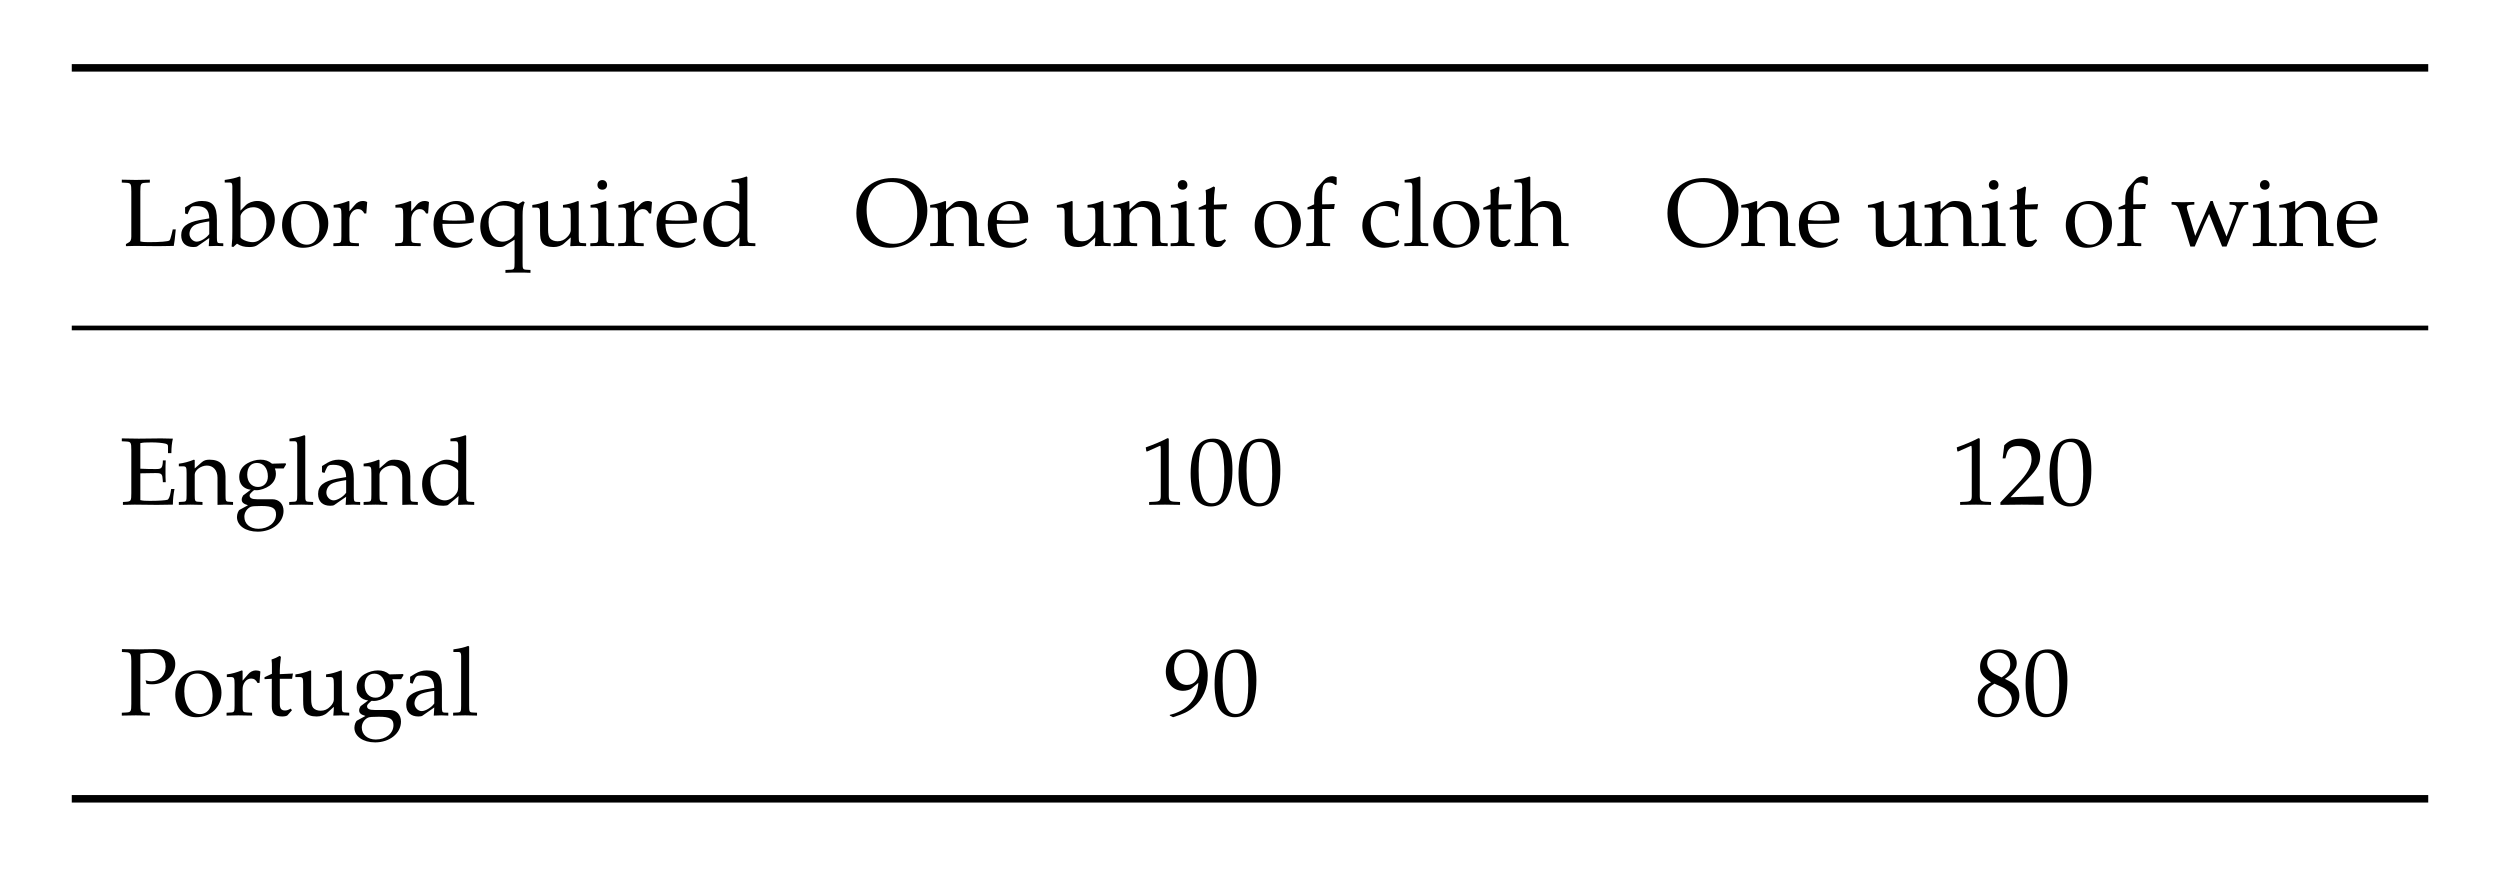
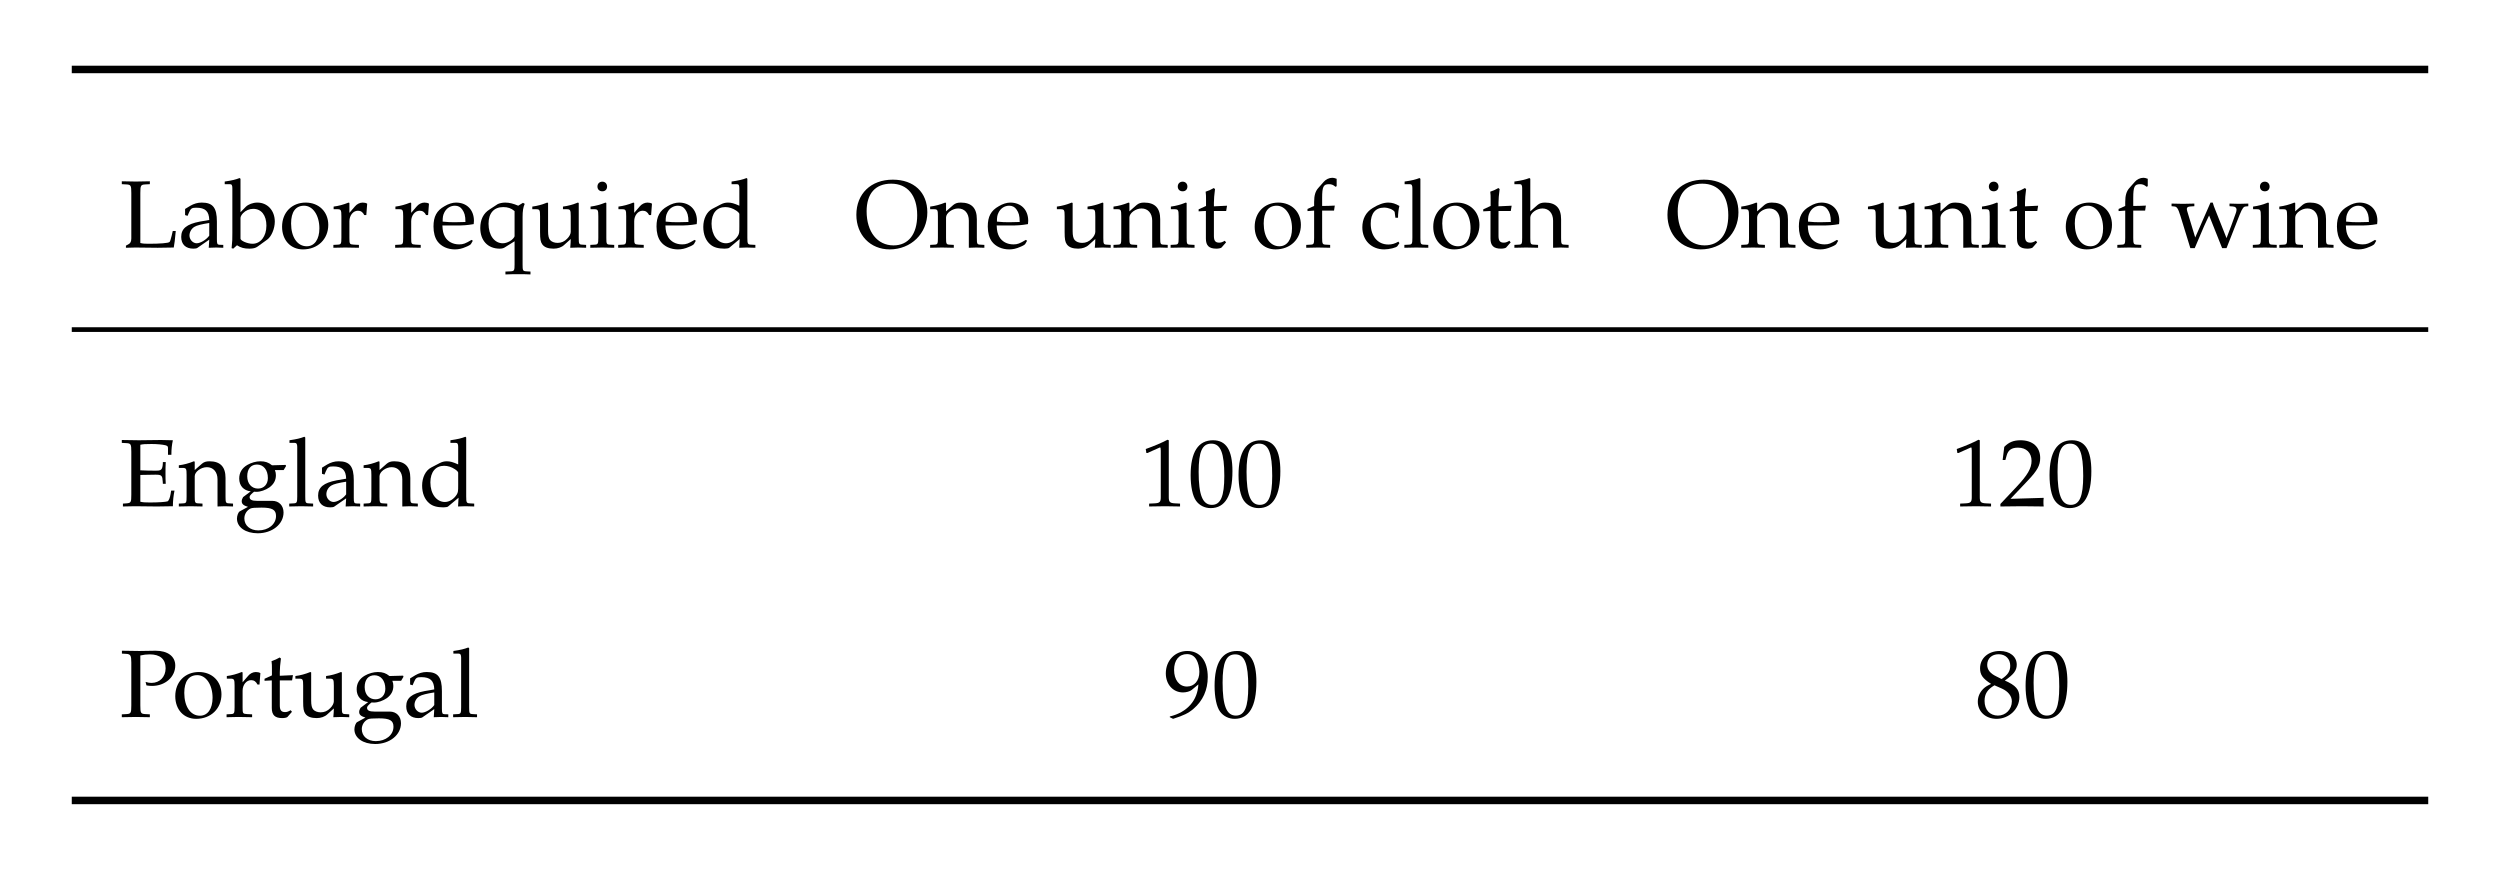
<svg xmlns="http://www.w3.org/2000/svg" xmlns:xlink="http://www.w3.org/1999/xlink" width="312pt" height="109pt" viewBox="0 0 312 109">
  <defs>
    <g>
      <g id="glyph-0-0">
        <path d="M 7 -2.062 L 6.625 -2.062 L 6.484 -1.453 C 6.375 -0.984 6.281 -0.734 6.219 -0.688 C 6.062 -0.547 5.016 -0.469 3.594 -0.469 C 3.172 -0.469 2.891 -0.484 2.578 -0.562 L 2.578 -6.797 C 2.578 -7.75 2.641 -7.844 3.188 -7.875 L 3.766 -7.906 L 3.766 -8.266 C 3.172 -8.25 2.594 -8.234 2.016 -8.234 C 1.422 -8.234 0.844 -8.25 0.266 -8.266 L 0.266 -7.906 L 0.844 -7.875 C 1.391 -7.844 1.453 -7.75 1.453 -6.797 L 1.453 -1.141 C 1.453 -0.781 1.344 -0.531 1.141 -0.438 L 0.781 -0.234 L 0.781 0.031 C 1.172 0.016 1.562 0 1.953 0 C 2.891 0 3.812 0.031 4.75 0.031 C 5.25 0.031 5.125 0.031 6.75 0 C 6.844 -0.516 6.891 -0.891 7 -2.062 Z M 7 -2.062 " />
      </g>
      <g id="glyph-0-1">
        <path d="M 5.625 0.031 L 5.625 -0.328 L 5.156 -0.344 C 4.875 -0.359 4.828 -0.453 4.828 -1.047 L 4.828 -3.234 C 4.828 -4.969 4.328 -5.609 2.938 -5.609 C 2.422 -5.609 1.953 -5.469 1.5 -5.203 L 0.859 -4.812 L 0.859 -4.047 L 1.172 -3.953 L 1.328 -4.328 C 1.562 -4.891 1.703 -4.969 2.25 -4.969 C 3.375 -4.969 3.844 -4.531 3.875 -3.438 L 2.688 -3.234 C 1.062 -2.922 0.375 -2.359 0.375 -1.328 C 0.375 -0.391 0.938 0.141 1.891 0.141 C 2.109 0.141 2.312 0.109 2.391 0.047 L 3.875 -0.984 L 3.812 0.031 C 4.125 0.016 4.438 0 4.75 0 C 5.047 0 5.328 0.016 5.625 0.031 Z M 3.875 -1.484 C 3.531 -0.984 2.766 -0.531 2.312 -0.531 C 1.828 -0.531 1.406 -0.984 1.406 -1.5 C 1.406 -1.938 1.656 -2.359 2.016 -2.578 C 2.312 -2.766 2.969 -2.922 3.875 -3.062 Z M 3.875 -1.484 " />
      </g>
      <g id="glyph-0-2">
        <path d="M 6.078 -3.234 C 6.078 -4.609 5.172 -5.609 3.906 -5.609 C 3.344 -5.609 2.766 -5.391 2.453 -5.078 L 1.797 -4.406 L 1.797 -8.578 L 1.688 -8.672 C 1.156 -8.469 0.766 -8.375 -0.172 -8.234 L -0.172 -7.906 L 0.484 -7.906 C 0.703 -7.906 0.781 -7.766 0.781 -7.406 L 0.781 -1.828 C 0.781 -1.094 0.781 -0.766 0.688 0.078 L 0.891 0.141 L 1.359 -0.281 C 1.844 0.031 2.266 0.141 2.906 0.141 C 3.375 0.141 3.688 0.062 3.938 -0.125 L 5.125 -0.984 C 5.656 -1.359 6.078 -2.359 6.078 -3.234 Z M 5.031 -2.734 C 5.031 -1.406 4.312 -0.469 3.297 -0.469 C 2.672 -0.469 1.797 -0.844 1.797 -1.109 L 1.797 -3.688 C 1.797 -3.844 1.906 -4.062 2.109 -4.281 C 2.438 -4.625 2.906 -4.828 3.391 -4.828 C 4.406 -4.828 5.031 -4.016 5.031 -2.734 Z M 5.031 -2.734 " />
      </g>
      <g id="glyph-0-3">
        <path d="M 6.141 -2.828 C 6.141 -4.453 4.969 -5.609 3.328 -5.609 C 1.594 -5.609 0.375 -4.375 0.375 -2.594 C 0.375 -0.906 1.453 0.234 2.984 0.234 C 4.828 0.234 6.141 -1.047 6.141 -2.828 Z M 5.031 -2.391 C 5.031 -1.016 4.422 -0.156 3.453 -0.156 C 2.281 -0.156 1.5 -1.297 1.5 -3 C 1.5 -4.438 2.062 -5.219 3.125 -5.219 C 4.219 -5.219 5.031 -4.016 5.031 -2.391 Z M 5.031 -2.391 " />
      </g>
      <g id="glyph-0-4">
        <path d="M 4.469 -5.469 C 4.344 -5.562 4.125 -5.609 3.906 -5.609 C 3.547 -5.609 3.172 -5.422 2.922 -5.109 L 2.25 -4.328 L 2.25 -5.562 L 2.141 -5.609 C 1.531 -5.359 0.906 -5.188 0.281 -5.109 L 0.281 -4.781 L 0.719 -4.781 C 1.188 -4.781 1.25 -4.703 1.25 -3.906 L 1.25 -1.219 C 1.25 -0.469 1.203 -0.375 0.797 -0.359 L 0.25 -0.328 L 0.25 0.031 C 0.734 0.016 1.234 0 1.719 0 C 2.297 0 2.859 0.016 3.438 0.031 L 3.438 -0.328 L 2.812 -0.359 C 2.266 -0.391 2.25 -0.438 2.25 -1.219 L 2.25 -3.281 C 2.25 -4 2.719 -4.594 3.312 -4.594 C 3.672 -4.594 3.922 -4.422 4.109 -4.047 L 4.359 -4.047 Z M 4.469 -5.469 " />
      </g>
      <g id="glyph-0-5">
        <path d="M 5.359 -3.328 C 5.359 -4.703 4.469 -5.609 3.125 -5.609 C 2.688 -5.609 2.172 -5.453 1.688 -5.156 C 0.703 -4.609 0.312 -3.859 0.312 -2.625 C 0.312 -1.859 0.484 -1.219 0.812 -0.766 C 1.281 -0.125 2.094 0.234 2.984 0.234 C 3.438 0.234 3.875 0.141 4.359 -0.078 C 4.688 -0.203 4.938 -0.359 4.984 -0.438 L 5.219 -0.844 L 5.062 -0.953 C 4.297 -0.5 4.031 -0.391 3.516 -0.391 C 2.734 -0.391 2.094 -0.734 1.75 -1.328 C 1.531 -1.719 1.453 -2.062 1.422 -2.75 L 3.172 -2.75 C 4 -2.75 4.5 -2.781 5.328 -2.922 C 5.344 -3.078 5.359 -3.188 5.359 -3.328 Z M 4.297 -3.188 L 2.953 -3.156 C 2.406 -3.156 2.094 -3.172 1.453 -3.234 C 1.453 -3.797 1.5 -4.047 1.656 -4.359 C 1.906 -4.891 2.422 -5.219 2.984 -5.219 C 3.375 -5.219 3.688 -5.062 3.906 -4.734 C 4.172 -4.344 4.297 -4 4.297 -3.188 Z M 4.297 -3.188 " />
      </g>
      <g id="glyph-0-6">
        <path d="M 6.688 3.359 L 6.688 3 L 6.141 2.969 C 5.734 2.938 5.703 2.859 5.703 2.109 L 5.703 -3.797 C 5.703 -4.547 5.766 -5 5.969 -5.453 L 5.75 -5.578 L 5.156 -5.219 C 4.547 -5.484 4.047 -5.609 3.531 -5.609 C 3.172 -5.609 2.766 -5.516 2.578 -5.406 L 1.578 -4.75 C 0.812 -4.266 0.422 -3.484 0.422 -2.438 C 0.422 -0.875 1.359 0.141 2.844 0.141 C 3.094 0.141 3.297 0.094 3.453 0 L 4.703 -0.781 L 4.703 2.109 C 4.703 2.859 4.656 2.938 4.25 2.969 L 3.562 3 L 3.562 3.359 C 4.109 3.328 4.672 3.328 5.219 3.328 C 5.719 3.328 6.203 3.328 6.688 3.359 Z M 4.703 -1.438 C 4.703 -1.266 4.406 -0.953 4.094 -0.781 C 3.797 -0.625 3.531 -0.531 3.234 -0.531 C 2.188 -0.531 1.453 -1.516 1.453 -2.969 C 1.453 -4.281 2.125 -5.047 3.281 -5.047 C 3.859 -5.047 4.281 -4.906 4.703 -4.547 Z M 4.703 -1.438 " />
      </g>
      <g id="glyph-0-7">
        <path d="M 6.938 0.031 L 6.938 -0.328 L 6.453 -0.359 C 6.047 -0.375 6.016 -0.453 6.016 -1.219 L 6.016 -5.562 L 5.906 -5.609 C 5.297 -5.359 4.672 -5.188 4.047 -5.109 L 4.047 -4.781 L 4.484 -4.781 C 4.953 -4.781 5.016 -4.703 5.016 -3.906 L 5.016 -1.953 C 5.016 -1.703 4.844 -1.359 4.562 -1.094 C 4.234 -0.75 3.844 -0.578 3.375 -0.578 C 2.969 -0.578 2.625 -0.719 2.438 -0.938 C 2.266 -1.141 2.188 -1.5 2.188 -2.031 L 2.188 -5.562 L 2.078 -5.609 C 1.469 -5.359 0.844 -5.188 0.219 -5.109 L 0.219 -4.781 L 0.656 -4.781 C 1.141 -4.781 1.188 -4.703 1.188 -3.906 L 1.188 -1.906 C 1.188 -1.062 1.25 -0.688 1.469 -0.391 C 1.734 -0.031 2.188 0.141 2.875 0.141 C 3.406 0.141 3.891 -0.031 4.203 -0.328 L 5.016 -1.062 C 5.016 -0.719 5 -0.531 4.953 0.031 C 5.297 0.016 5.625 0 5.953 0 C 6.281 0 6.609 0.016 6.938 0.031 Z M 6.938 0.031 " />
      </g>
      <g id="glyph-0-8">
        <path d="M 3.234 0.031 L 3.234 -0.328 L 2.688 -0.359 C 2.281 -0.375 2.25 -0.469 2.25 -1.219 L 2.25 -5.562 L 2.141 -5.609 C 1.531 -5.359 0.906 -5.188 0.281 -5.109 L 0.281 -4.781 L 0.719 -4.781 C 1.188 -4.781 1.25 -4.703 1.25 -3.906 L 1.25 -1.219 C 1.25 -0.469 1.203 -0.375 0.797 -0.359 L 0.25 -0.328 L 0.25 0.031 C 0.75 0.016 1.25 0 1.75 0 C 2.25 0 2.734 0.016 3.234 0.031 Z M 2.344 -7.609 C 2.344 -7.953 2.109 -8.219 1.75 -8.219 C 1.391 -8.219 1.141 -7.969 1.141 -7.609 C 1.141 -7.25 1.391 -7.016 1.75 -7.016 C 2.109 -7.016 2.344 -7.25 2.344 -7.609 Z M 2.344 -7.609 " />
      </g>
      <g id="glyph-0-9">
        <path d="M 6.922 0.031 L 6.922 -0.328 L 6.375 -0.359 C 5.969 -0.375 5.922 -0.469 5.922 -1.219 L 5.922 -8.578 L 5.828 -8.672 C 5.297 -8.469 4.906 -8.375 3.953 -8.234 L 3.953 -7.906 L 4.625 -7.906 C 4.844 -7.906 4.922 -7.766 4.922 -7.406 L 4.922 -5.219 C 4.25 -5.516 3.922 -5.609 3.5 -5.609 C 3.172 -5.609 2.891 -5.531 2.594 -5.375 L 1.547 -4.828 C 0.859 -4.469 0.422 -3.594 0.422 -2.578 C 0.422 -1.625 0.734 -0.844 1.328 -0.359 C 1.734 -0.016 2.297 0.141 3.078 0.141 C 3.312 0.141 3.578 0.094 3.641 0.047 L 4.969 -1.062 L 4.906 0.031 C 5.219 0.016 5.516 0 5.828 0 C 6.188 0 6.562 0.016 6.922 0.031 Z M 4.922 -2.641 C 4.922 -1.859 4.906 -1.75 4.75 -1.469 C 4.406 -0.906 3.828 -0.531 3.266 -0.531 C 2.219 -0.531 1.453 -1.547 1.453 -2.969 C 1.453 -4.281 2.109 -5.047 3.172 -5.047 C 3.641 -5.047 4.109 -4.891 4.531 -4.609 C 4.781 -4.438 4.922 -4.281 4.922 -4.188 Z M 4.922 -2.641 " />
      </g>
      <g id="glyph-0-10">
        <path d="M 9.125 -4.391 C 9.125 -6.891 7.453 -8.469 4.812 -8.469 C 2.078 -8.469 0.266 -6.703 0.266 -4.078 C 0.266 -1.562 2.016 0.234 4.422 0.234 C 7.094 0.234 9.125 -1.75 9.125 -4.391 Z M 7.859 -4.031 C 7.859 -1.656 6.75 -0.266 4.906 -0.266 C 2.891 -0.266 1.547 -1.953 1.547 -4.516 C 1.547 -6.734 2.641 -7.969 4.609 -7.969 C 6.641 -7.969 7.859 -6.516 7.859 -4.031 Z M 7.859 -4.031 " />
      </g>
      <g id="glyph-0-11">
        <path d="M 6.844 0.031 L 6.844 -0.328 L 6.344 -0.359 C 5.938 -0.375 5.906 -0.453 5.906 -1.219 L 5.906 -3.531 C 5.906 -4.922 5.25 -5.609 3.906 -5.609 C 3.469 -5.609 3.219 -5.516 2.969 -5.312 L 2.062 -4.516 L 2.062 -5.562 L 1.953 -5.609 C 1.344 -5.359 0.719 -5.188 0.078 -5.109 L 0.078 -4.781 L 0.531 -4.781 C 1 -4.781 1.047 -4.703 1.047 -3.906 L 1.047 -1.219 C 1.047 -0.469 1.016 -0.375 0.609 -0.359 L 0.078 -0.328 L 0.078 0.031 C 0.562 0.016 1.062 0 1.547 0 C 2.047 0 2.547 0.016 3.031 0.031 L 3.031 -0.328 L 2.5 -0.359 C 2.094 -0.375 2.062 -0.469 2.062 -1.219 L 2.062 -3.75 C 2.062 -4.297 2.844 -4.875 3.578 -4.875 C 4.375 -4.875 4.906 -4.281 4.906 -3.359 L 4.906 0.031 C 5.219 0.016 5.531 0 5.844 0 C 6.188 0 6.5 0.016 6.844 0.031 Z M 6.844 0.031 " />
      </g>
      <g id="glyph-0-12">
        <path d="M 3.812 -5.219 L 2.172 -5.141 L 2.172 -5.594 C 2.172 -6.094 2.219 -6.531 2.312 -7.297 L 2.156 -7.422 C 1.875 -7.25 1.516 -7.094 1.141 -6.969 C 1.188 -6.609 1.188 -6.391 1.188 -6.031 L 1.188 -5.188 L 0.266 -4.766 L 0.266 -4.516 L 1.172 -4.562 L 1.172 -1.125 C 1.172 -0.234 1.562 0.141 2.484 0.141 C 2.766 0.141 3.047 0.078 3.125 0 L 3.688 -0.641 L 3.531 -0.844 C 3.234 -0.672 3.062 -0.609 2.828 -0.609 C 2.359 -0.609 2.172 -0.844 2.172 -1.438 L 2.172 -4.562 L 3.703 -4.562 Z M 3.812 -5.219 " />
      </g>
      <g id="glyph-0-13">
        <path d="M 4.078 -7.656 L 4.078 -8.578 C 3.828 -8.672 3.688 -8.703 3.531 -8.703 C 3.141 -8.703 2.719 -8.5 2.469 -8.203 L 1.766 -7.406 C 1.422 -7.016 1.266 -6.484 1.266 -5.688 L 1.266 -5.188 L 0.438 -4.812 L 0.438 -4.547 L 1.266 -4.609 L 1.266 -1.219 C 1.266 -0.469 1.234 -0.375 0.828 -0.359 L 0.281 -0.328 L 0.281 0.031 C 0.781 0.016 1.266 0 1.766 0 C 2.266 0 2.766 0.016 3.266 0.031 L 3.266 -0.328 L 2.719 -0.359 C 2.312 -0.375 2.266 -0.469 2.266 -1.219 L 2.266 -4.609 L 3.75 -4.609 L 3.844 -5.234 C 3.312 -5.203 2.797 -5.188 2.266 -5.188 L 2.266 -6.203 C 2.266 -7.578 2.422 -7.906 3.109 -7.906 C 3.438 -7.906 3.641 -7.828 3.938 -7.578 Z M 4.078 -7.656 " />
      </g>
      <g id="glyph-0-14">
        <path d="M 4.938 -0.547 L 4.812 -0.734 C 4.375 -0.484 4 -0.375 3.562 -0.375 C 2.234 -0.375 1.359 -1.406 1.359 -2.984 C 1.359 -4.266 1.953 -4.984 3.031 -4.984 C 3.562 -4.984 4.141 -4.75 4.344 -4.453 L 4.438 -3.719 L 4.766 -3.719 C 4.766 -4.266 4.828 -4.75 4.938 -5.188 C 4.453 -5.469 4.047 -5.609 3.547 -5.609 C 2.969 -5.609 2.312 -5.375 1.594 -4.922 C 0.75 -4.406 0.312 -3.562 0.312 -2.516 C 0.312 -0.891 1.453 0.234 3.047 0.234 C 3.672 0.234 4.562 0.016 4.688 -0.172 Z M 4.938 -0.547 " />
      </g>
      <g id="glyph-0-15">
        <path d="M 3.234 0.031 L 3.234 -0.328 L 2.688 -0.359 C 2.281 -0.375 2.25 -0.469 2.25 -1.219 L 2.25 -8.578 L 2.141 -8.672 C 1.609 -8.469 1.219 -8.375 0.281 -8.234 L 0.281 -7.906 L 0.938 -7.906 C 1.156 -7.906 1.25 -7.766 1.25 -7.406 L 1.25 -1.219 C 1.25 -0.469 1.203 -0.375 0.797 -0.359 L 0.25 -0.328 L 0.25 0.031 C 0.75 0.016 1.25 0 1.75 0 C 2.25 0 2.734 0.016 3.234 0.031 Z M 3.234 0.031 " />
      </g>
      <g id="glyph-0-16">
        <path d="M 6.844 0.031 L 6.844 -0.328 L 6.344 -0.359 C 5.938 -0.375 5.906 -0.453 5.906 -1.219 L 5.906 -3.531 C 5.906 -4.922 5.25 -5.609 3.906 -5.609 C 3.469 -5.609 3.219 -5.516 2.969 -5.312 L 2.062 -4.516 L 2.062 -8.578 L 1.953 -8.672 C 1.422 -8.469 1.031 -8.375 0.078 -8.234 L 0.078 -7.906 L 0.75 -7.906 C 0.969 -7.906 1.047 -7.766 1.047 -7.406 L 1.047 -1.219 C 1.047 -0.469 1.016 -0.375 0.609 -0.359 L 0.078 -0.328 L 0.078 0.031 C 0.562 0.016 1.062 0 1.547 0 C 2.047 0 2.547 0.016 3.031 0.031 L 3.031 -0.328 L 2.5 -0.359 C 2.094 -0.375 2.062 -0.469 2.062 -1.219 L 2.062 -3.75 C 2.062 -4.297 2.844 -4.875 3.578 -4.875 C 4.375 -4.875 4.906 -4.281 4.906 -3.359 L 4.906 0.031 C 5.219 0.016 5.531 0 5.844 0 C 6.188 0 6.5 0.016 6.844 0.031 Z M 6.844 0.031 " />
      </g>
      <g id="glyph-0-17">
        <path d="M 9.656 -5.156 L 9.656 -5.484 C 9.266 -5.469 8.875 -5.453 8.484 -5.453 C 8.094 -5.453 7.703 -5.469 7.312 -5.484 L 7.312 -5.156 L 7.719 -5.125 C 8.047 -5.109 8.188 -4.953 8.188 -4.719 C 8.188 -4.609 8.156 -4.484 8.109 -4.328 C 7.734 -3.266 7.344 -2.203 6.938 -1.172 L 5.562 -4.641 C 5.391 -5.047 5.312 -5.281 5.219 -5.609 L 4.938 -5.609 L 3.031 -1.25 L 2.031 -4.547 C 2.016 -4.641 1.984 -4.719 1.984 -4.812 C 1.984 -5 2.109 -5.109 2.438 -5.125 L 2.922 -5.156 L 2.922 -5.484 C 2.438 -5.469 1.969 -5.453 1.5 -5.453 C 1.016 -5.453 0.547 -5.469 0.078 -5.484 L 0.078 -5.156 L 0.406 -5.125 C 0.734 -5.109 0.891 -4.906 1.188 -3.938 L 2.422 0.078 L 2.969 0.078 L 4.141 -2.672 C 4.359 -3.172 4.766 -4 4.766 -4 L 6.391 0.078 L 6.938 0.078 L 8.578 -4.094 C 8.922 -4.938 9.078 -5.109 9.344 -5.125 Z M 9.656 -5.156 " />
      </g>
      <g id="glyph-0-18">
        <path d="M 6.844 -1.953 L 6.422 -1.953 L 6.359 -1.547 C 6.281 -1.047 6.125 -0.672 5.969 -0.609 C 5.719 -0.531 4.844 -0.469 3.766 -0.469 C 3.141 -0.469 2.922 -0.484 2.578 -0.562 L 2.578 -3.906 L 4.5 -3.938 C 5.016 -3.938 5.25 -3.891 5.328 -3.5 C 5.375 -3.234 5.391 -2.797 5.391 -2.797 L 5.75 -2.797 C 5.719 -3.234 5.719 -3.688 5.719 -4.125 C 5.719 -4.594 5.719 -5.047 5.75 -5.516 L 5.391 -5.516 C 5.391 -5.516 5.391 -5.109 5.328 -4.891 C 5.234 -4.484 5.016 -4.438 4.5 -4.438 C 3.891 -4.438 3.109 -4.453 2.578 -4.484 L 2.578 -7.672 C 2.953 -7.75 3.156 -7.766 3.984 -7.766 C 4.656 -7.766 5.328 -7.703 5.719 -7.609 C 6 -7.516 6.031 -7.469 6.031 -7.203 L 6.031 -6.422 L 6.453 -6.422 C 6.453 -7.141 6.516 -7.703 6.641 -8.234 L 5.156 -8.266 C 4.25 -8.25 3.312 -8.234 2.391 -8.234 C 1.688 -8.234 0.969 -8.25 0.266 -8.266 L 0.266 -7.906 L 0.844 -7.875 C 1.391 -7.844 1.453 -7.75 1.453 -6.797 L 1.453 -1.438 C 1.453 -0.484 1.406 -0.406 0.844 -0.359 L 0.406 -0.328 L 0.406 0.031 C 0.891 0.016 1.391 0 1.875 0 C 2.797 0 3.734 0.016 4.656 0.031 L 6.641 0 C 6.641 -0.688 6.719 -1.344 6.844 -1.953 Z M 6.844 -1.953 " />
      </g>
      <g id="glyph-0-19">
        <path d="M 6.5 -5.016 L 6.453 -5.156 L 4.75 -5.109 C 4.312 -5.469 3.891 -5.609 3.297 -5.609 C 2.766 -5.609 2.156 -5.438 1.672 -5.156 C 1 -4.766 0.656 -4.188 0.656 -3.453 C 0.656 -2.562 1.203 -1.953 2.094 -1.859 L 1.141 -1.141 C 1.031 -0.953 0.969 -0.797 0.969 -0.625 C 0.969 -0.281 1.188 -0.094 1.75 0.078 L 0.719 0.641 C 0.547 0.734 0.375 1.172 0.375 1.547 C 0.375 2.625 1.453 3.375 2.969 3.375 C 4.766 3.375 6.188 2.25 6.188 0.781 C 6.188 -0.078 5.625 -0.672 4.781 -0.672 L 2.875 -0.672 C 2.25 -0.672 1.953 -0.812 1.953 -1.141 C 1.953 -1.297 2.062 -1.422 2.359 -1.688 C 2.438 -1.75 2.469 -1.766 2.516 -1.812 C 2.625 -1.812 2.703 -1.797 2.797 -1.797 C 3.312 -1.797 3.938 -2.016 4.438 -2.359 C 4.969 -2.766 5.234 -3.234 5.234 -3.875 C 5.234 -4.109 5.203 -4.266 5.109 -4.516 L 6.203 -4.516 Z M 4.234 -3.516 C 4.234 -2.734 3.734 -2.203 3 -2.203 C 2.203 -2.203 1.656 -2.828 1.656 -3.734 C 1.656 -4.656 2.109 -5.203 2.875 -5.203 C 3.688 -5.203 4.234 -4.531 4.234 -3.516 Z M 5.25 1.219 C 5.25 2.25 4.297 3.016 3.047 3.016 C 2.016 3.016 1.297 2.406 1.297 1.516 C 1.297 0.984 1.609 0.5 2.078 0.281 C 2.266 0.203 2.609 0.172 3.438 0.172 C 4.781 0.172 5.25 0.438 5.25 1.219 Z M 5.25 1.219 " />
      </g>
      <g id="glyph-0-20">
        <path d="M 5 0.031 L 5 -0.328 L 4.375 -0.359 C 3.719 -0.391 3.594 -0.531 3.594 -1.141 L 3.594 -8.234 L 3.438 -8.297 C 2.656 -7.891 1.812 -7.531 0.719 -7.141 L 0.797 -6.641 L 0.922 -6.641 C 1.453 -6.875 1.969 -7.109 2.5 -7.344 C 2.562 -7.344 2.594 -7.234 2.594 -6.938 L 2.594 -1.141 C 2.594 -0.531 2.469 -0.391 1.812 -0.359 L 1.141 -0.328 L 1.141 0.031 C 1.812 0.016 2.469 0 3.125 0 C 3.734 0 4.375 0.016 5 0.031 Z M 5 0.031 " />
      </g>
      <g id="glyph-0-21">
        <path d="M 5.562 -4.375 C 5.562 -7 4.781 -8.234 3.141 -8.234 C 1.297 -8.234 0.344 -6.766 0.344 -3.875 C 0.344 -2.469 0.594 -1.266 1.016 -0.688 C 1.438 -0.094 2.109 0.234 2.844 0.234 C 4.656 0.234 5.562 -1.312 5.562 -4.375 Z M 4.547 -3.781 C 4.547 -1.234 4.094 -0.172 3 -0.172 C 1.844 -0.172 1.344 -1.391 1.344 -4.297 C 1.344 -6.828 1.797 -7.812 2.922 -7.812 C 4.094 -7.812 4.547 -6.641 4.547 -3.781 Z M 4.547 -3.781 " />
      </g>
      <g id="glyph-0-22">
        <path d="M 5.594 0.031 C 5.562 -0.219 5.562 -0.328 5.562 -0.5 C 5.562 -0.656 5.562 -0.781 5.594 -1.047 L 1.453 -0.922 L 3.641 -3.234 C 4.797 -4.453 5.156 -5.109 5.156 -6.016 C 5.156 -7.391 4.219 -8.234 2.703 -8.234 C 1.844 -8.234 1.25 -8 0.672 -7.406 L 0.469 -5.766 L 0.812 -5.766 L 0.969 -6.328 C 1.156 -7.016 1.594 -7.312 2.391 -7.312 C 3.422 -7.312 4.078 -6.672 4.078 -5.656 C 4.078 -4.75 3.578 -3.875 2.219 -2.438 L 0.188 -0.281 L 0.188 0.031 C 1.078 0.016 1.969 0 2.859 0 C 3.766 0 4.688 0.016 5.594 0.031 Z M 5.594 0.031 " />
      </g>
      <g id="glyph-0-23">
        <path d="M 6.938 -6.422 C 6.938 -7.562 6 -8.266 4.484 -8.266 C 3.797 -8.266 3.125 -8.234 2.453 -8.234 C 1.719 -8.234 1 -8.25 0.281 -8.266 L 0.281 -7.906 L 0.812 -7.875 C 1.344 -7.844 1.453 -7.688 1.453 -6.797 L 1.453 -1.438 C 1.453 -0.484 1.391 -0.391 0.844 -0.359 L 0.266 -0.328 L 0.266 0.031 C 0.844 0.016 1.422 0 2.016 0 C 2.594 0 3.172 0.016 3.766 0.031 L 3.766 -0.328 L 3.188 -0.359 C 2.641 -0.391 2.578 -0.484 2.578 -1.438 L 2.578 -7.672 C 3 -7.766 3.344 -7.812 3.75 -7.812 C 5.047 -7.812 5.734 -7.219 5.734 -6.078 C 5.734 -5.016 5.016 -4.25 3.969 -4.25 C 3.719 -4.25 3.531 -4.281 3.234 -4.375 L 3.344 -3.938 C 3.641 -3.891 3.797 -3.875 4.047 -3.875 C 5.672 -3.875 6.938 -4.984 6.938 -6.422 Z M 6.938 -6.422 " />
      </g>
      <g id="glyph-0-24">
        <path d="M 5.469 -4.984 C 5.469 -7 4.5 -8.234 2.922 -8.234 C 1.391 -8.234 0.234 -7.047 0.234 -5.438 C 0.234 -4.062 1.141 -3.062 2.375 -3.062 C 2.781 -3.062 3.25 -3.188 3.469 -3.375 L 4.297 -4.062 C 4.203 -2.062 2.906 -0.578 0.734 -0.062 L 0.734 0.031 L 1.141 0.234 C 2.469 -0.188 3.047 -0.469 3.688 -1.016 C 4.859 -2.016 5.469 -3.375 5.469 -4.984 Z M 4.422 -5.625 C 4.422 -4.531 3.797 -3.797 2.875 -3.797 C 1.906 -3.797 1.266 -4.641 1.266 -5.875 C 1.266 -7.094 1.891 -7.844 2.875 -7.844 C 3.406 -7.844 3.797 -7.609 4.062 -7.141 C 4.281 -6.75 4.422 -6.172 4.422 -5.625 Z M 4.422 -5.625 " />
      </g>
      <g id="glyph-0-25">
        <path d="M 5.547 -2.469 C 5.547 -3.422 5.109 -3.938 3.734 -4.547 C 4.828 -5.297 5.219 -5.797 5.219 -6.516 C 5.219 -7.547 4.359 -8.234 3.094 -8.234 C 1.672 -8.234 0.641 -7.328 0.641 -6.078 C 0.641 -5.266 0.953 -4.812 2.016 -4.125 C 1.516 -3.891 1.312 -3.766 1.047 -3.516 C 0.594 -3.062 0.359 -2.516 0.359 -1.906 C 0.359 -0.672 1.344 0.234 2.703 0.234 C 4.25 0.234 5.547 -0.984 5.547 -2.469 Z M 4.609 -1.953 C 4.609 -0.953 3.844 -0.172 2.875 -0.172 C 1.859 -0.172 1.203 -0.891 1.203 -2 C 1.203 -2.875 1.547 -3.422 2.438 -3.953 L 3.391 -3.531 C 4.141 -3.188 4.609 -2.609 4.609 -1.953 Z M 4.406 -6.391 C 4.406 -5.703 4.094 -5.234 3.328 -4.734 L 2.672 -5.062 C 1.906 -5.422 1.531 -5.906 1.531 -6.5 C 1.531 -7.297 2.109 -7.828 2.953 -7.828 C 3.828 -7.828 4.406 -7.25 4.406 -6.391 Z M 4.406 -6.391 " />
      </g>
    </g>
  </defs>
-   <path fill="none" stroke-width="0.936" stroke-linecap="butt" stroke-linejoin="miter" stroke="rgb(0%, 0%, 0%)" stroke-opacity="1" stroke-miterlimit="10" d="M 0 -0.001 L 294.086 -0.001 " transform="matrix(1, 0, 0, -1, 8.957, 8.468)" />
+   <path fill="none" stroke-width="0.936" stroke-linecap="butt" stroke-linejoin="miter" stroke="rgb(0%, 0%, 0%)" stroke-opacity="1" stroke-miterlimit="10" d="M 0 0.001 L 294.086 0.001 " transform="matrix(1, 0, 0, -1, 8.957, 8.669)" />
  <g fill="rgb(0%, 0%, 0%)" fill-opacity="1">
-     <use xlink:href="#glyph-0-0" x="14.935" y="30.69" />
-     <use xlink:href="#glyph-0-1" x="22.24" y="30.69" />
-     <use xlink:href="#glyph-0-2" x="28.217" y="30.69" />
-     <use xlink:href="#glyph-0-3" x="34.828" y="30.69" />
-     <use xlink:href="#glyph-0-4" x="41.356" y="30.69" />
+     <use xlink:href="#glyph-0-0" x="14.935" y="30.891" />
+     <use xlink:href="#glyph-0-1" x="22.24" y="30.891" />
+     <use xlink:href="#glyph-0-2" x="28.217" y="30.891" />
+     <use xlink:href="#glyph-0-3" x="34.828" y="30.891" />
+     <use xlink:href="#glyph-0-4" x="41.356" y="30.891" />
  </g>
  <g fill="rgb(0%, 0%, 0%)" fill-opacity="1">
-     <use xlink:href="#glyph-0-4" x="49.067" y="30.69" />
-     <use xlink:href="#glyph-0-5" x="53.789" y="30.69" />
-     <use xlink:href="#glyph-0-6" x="59.516" y="30.69" />
-     <use xlink:href="#glyph-0-7" x="66.211" y="30.69" />
-     <use xlink:href="#glyph-0-8" x="73.42" y="30.69" />
-     <use xlink:href="#glyph-0-4" x="76.899" y="30.69" />
-     <use xlink:href="#glyph-0-5" x="81.621" y="30.69" />
-     <use xlink:href="#glyph-0-9" x="87.348" y="30.69" />
+     <use xlink:href="#glyph-0-4" x="49.067" y="30.891" />
+     <use xlink:href="#glyph-0-5" x="53.789" y="30.891" />
+     <use xlink:href="#glyph-0-6" x="59.516" y="30.891" />
+     <use xlink:href="#glyph-0-7" x="66.211" y="30.891" />
+     <use xlink:href="#glyph-0-8" x="73.42" y="30.891" />
+     <use xlink:href="#glyph-0-4" x="76.899" y="30.891" />
+     <use xlink:href="#glyph-0-5" x="81.621" y="30.891" />
+     <use xlink:href="#glyph-0-9" x="87.348" y="30.891" />
  </g>
  <g fill="rgb(0%, 0%, 0%)" fill-opacity="1">
-     <use xlink:href="#glyph-0-10" x="106.607" y="30.69" />
-     <use xlink:href="#glyph-0-11" x="116.004" y="30.69" />
-     <use xlink:href="#glyph-0-5" x="122.962" y="30.69" />
+     <use xlink:href="#glyph-0-10" x="106.607" y="30.891" />
+     <use xlink:href="#glyph-0-11" x="116.004" y="30.891" />
+     <use xlink:href="#glyph-0-5" x="122.962" y="30.891" />
  </g>
  <g fill="rgb(0%, 0%, 0%)" fill-opacity="1">
-     <use xlink:href="#glyph-0-7" x="131.678" y="30.69" />
-     <use xlink:href="#glyph-0-11" x="138.887" y="30.69" />
-     <use xlink:href="#glyph-0-8" x="145.844" y="30.69" />
-     <use xlink:href="#glyph-0-12" x="149.323" y="30.69" />
+     <use xlink:href="#glyph-0-7" x="131.678" y="30.891" />
+     <use xlink:href="#glyph-0-11" x="138.887" y="30.891" />
+     <use xlink:href="#glyph-0-8" x="145.844" y="30.891" />
+     <use xlink:href="#glyph-0-12" x="149.323" y="30.891" />
  </g>
  <g fill="rgb(0%, 0%, 0%)" fill-opacity="1">
-     <use xlink:href="#glyph-0-3" x="156.21" y="30.69" />
-     <use xlink:href="#glyph-0-13" x="162.737" y="30.69" />
+     <use xlink:href="#glyph-0-3" x="156.21" y="30.891" />
+     <use xlink:href="#glyph-0-13" x="162.737" y="30.891" />
  </g>
  <g fill="rgb(0%, 0%, 0%)" fill-opacity="1">
-     <use xlink:href="#glyph-0-14" x="169.707" y="30.69" />
-     <use xlink:href="#glyph-0-15" x="175.015" y="30.69" />
-     <use xlink:href="#glyph-0-3" x="178.494" y="30.69" />
+     <use xlink:href="#glyph-0-14" x="169.707" y="30.891" />
+     <use xlink:href="#glyph-0-15" x="175.015" y="30.891" />
+     <use xlink:href="#glyph-0-3" x="178.494" y="30.891" />
  </g>
  <g fill="rgb(0%, 0%, 0%)" fill-opacity="1">
-     <use xlink:href="#glyph-0-12" x="184.842" y="30.69" />
+     <use xlink:href="#glyph-0-12" x="184.842" y="30.891" />
  </g>
  <g fill="rgb(0%, 0%, 0%)" fill-opacity="1">
-     <use xlink:href="#glyph-0-16" x="188.919" y="30.69" />
+     <use xlink:href="#glyph-0-16" x="188.919" y="30.891" />
  </g>
  <g fill="rgb(0%, 0%, 0%)" fill-opacity="1">
-     <use xlink:href="#glyph-0-10" x="207.832" y="30.69" />
-     <use xlink:href="#glyph-0-11" x="217.229" y="30.69" />
-     <use xlink:href="#glyph-0-5" x="224.187" y="30.69" />
+     <use xlink:href="#glyph-0-10" x="207.832" y="30.891" />
+     <use xlink:href="#glyph-0-11" x="217.229" y="30.891" />
+     <use xlink:href="#glyph-0-5" x="224.187" y="30.891" />
  </g>
  <g fill="rgb(0%, 0%, 0%)" fill-opacity="1">
-     <use xlink:href="#glyph-0-7" x="232.902" y="30.69" />
-     <use xlink:href="#glyph-0-11" x="240.111" y="30.69" />
-     <use xlink:href="#glyph-0-8" x="247.069" y="30.69" />
-     <use xlink:href="#glyph-0-12" x="250.548" y="30.69" />
+     <use xlink:href="#glyph-0-7" x="232.902" y="30.891" />
+     <use xlink:href="#glyph-0-11" x="240.111" y="30.891" />
+     <use xlink:href="#glyph-0-8" x="247.069" y="30.891" />
+     <use xlink:href="#glyph-0-12" x="250.548" y="30.891" />
  </g>
  <g fill="rgb(0%, 0%, 0%)" fill-opacity="1">
-     <use xlink:href="#glyph-0-3" x="257.434" y="30.69" />
-     <use xlink:href="#glyph-0-13" x="263.962" y="30.69" />
+     <use xlink:href="#glyph-0-3" x="257.434" y="30.891" />
+     <use xlink:href="#glyph-0-13" x="263.962" y="30.891" />
  </g>
  <g fill="rgb(0%, 0%, 0%)" fill-opacity="1">
-     <use xlink:href="#glyph-0-17" x="270.932" y="30.69" />
-     <use xlink:href="#glyph-0-8" x="280.902" y="30.69" />
-     <use xlink:href="#glyph-0-11" x="284.381" y="30.69" />
-     <use xlink:href="#glyph-0-5" x="291.339" y="30.69" />
+     <use xlink:href="#glyph-0-17" x="270.932" y="30.891" />
+     <use xlink:href="#glyph-0-8" x="280.902" y="30.891" />
+     <use xlink:href="#glyph-0-11" x="284.381" y="30.891" />
+     <use xlink:href="#glyph-0-5" x="291.339" y="30.891" />
  </g>
-   <path fill="none" stroke-width="0.585" stroke-linecap="butt" stroke-linejoin="miter" stroke="rgb(0%, 0%, 0%)" stroke-opacity="1" stroke-miterlimit="10" d="M 0 0.001 L 294.086 0.001 " transform="matrix(1, 0, 0, -1, 8.957, 40.931)" />
+   <path fill="none" stroke-width="0.585" stroke-linecap="butt" stroke-linejoin="miter" stroke="rgb(0%, 0%, 0%)" stroke-opacity="1" stroke-miterlimit="10" d="M 0 -0.002 L 294.086 -0.002 " transform="matrix(1, 0, 0, -1, 8.957, 41.131)" />
  <g fill="rgb(0%, 0%, 0%)" fill-opacity="1">
-     <use xlink:href="#glyph-0-18" x="14.935" y="62.977" />
-     <use xlink:href="#glyph-0-11" x="22.24" y="62.977" />
-     <use xlink:href="#glyph-0-19" x="29.198" y="62.977" />
-     <use xlink:href="#glyph-0-15" x="35.845" y="62.977" />
-     <use xlink:href="#glyph-0-1" x="39.324" y="62.977" />
-     <use xlink:href="#glyph-0-11" x="45.301" y="62.977" />
-     <use xlink:href="#glyph-0-9" x="52.259" y="62.977" />
+     <use xlink:href="#glyph-0-18" x="14.935" y="63.178" />
+     <use xlink:href="#glyph-0-11" x="22.24" y="63.178" />
+     <use xlink:href="#glyph-0-19" x="29.198" y="63.178" />
+     <use xlink:href="#glyph-0-15" x="35.845" y="63.178" />
+     <use xlink:href="#glyph-0-1" x="39.324" y="63.178" />
+     <use xlink:href="#glyph-0-11" x="45.301" y="63.178" />
+     <use xlink:href="#glyph-0-9" x="52.259" y="63.178" />
  </g>
  <g fill="rgb(0%, 0%, 0%)" fill-opacity="1">
-     <use xlink:href="#glyph-0-20" x="142.27" y="62.977" />
-     <use xlink:href="#glyph-0-21" x="148.247" y="62.977" />
-     <use xlink:href="#glyph-0-21" x="154.225" y="62.977" />
+     <use xlink:href="#glyph-0-20" x="142.27" y="63.178" />
+     <use xlink:href="#glyph-0-21" x="148.247" y="63.178" />
+     <use xlink:href="#glyph-0-21" x="154.225" y="63.178" />
  </g>
  <g fill="rgb(0%, 0%, 0%)" fill-opacity="1">
-     <use xlink:href="#glyph-0-20" x="243.483" y="62.977" />
-     <use xlink:href="#glyph-0-22" x="249.46" y="62.977" />
-     <use xlink:href="#glyph-0-21" x="255.438" y="62.977" />
+     <use xlink:href="#glyph-0-20" x="243.483" y="63.178" />
+     <use xlink:href="#glyph-0-22" x="249.46" y="63.178" />
+     <use xlink:href="#glyph-0-21" x="255.438" y="63.178" />
  </g>
  <g fill="rgb(0%, 0%, 0%)" fill-opacity="1">
-     <use xlink:href="#glyph-0-23" x="14.935" y="89.276" />
+     <use xlink:href="#glyph-0-23" x="14.935" y="89.477" />
  </g>
  <g fill="rgb(0%, 0%, 0%)" fill-opacity="1">
-     <use xlink:href="#glyph-0-3" x="21.498" y="89.276" />
-     <use xlink:href="#glyph-0-4" x="28.026" y="89.276" />
-     <use xlink:href="#glyph-0-12" x="32.748" y="89.276" />
-     <use xlink:href="#glyph-0-7" x="36.646" y="89.276" />
-     <use xlink:href="#glyph-0-19" x="43.855" y="89.276" />
+     <use xlink:href="#glyph-0-3" x="21.498" y="89.477" />
+     <use xlink:href="#glyph-0-4" x="28.026" y="89.477" />
+     <use xlink:href="#glyph-0-12" x="32.748" y="89.477" />
+     <use xlink:href="#glyph-0-7" x="36.646" y="89.477" />
+     <use xlink:href="#glyph-0-19" x="43.855" y="89.477" />
  </g>
  <g fill="rgb(0%, 0%, 0%)" fill-opacity="1">
-     <use xlink:href="#glyph-0-1" x="50.322" y="89.276" />
-     <use xlink:href="#glyph-0-15" x="56.3" y="89.276" />
+     <use xlink:href="#glyph-0-1" x="50.322" y="89.477" />
+     <use xlink:href="#glyph-0-15" x="56.3" y="89.477" />
  </g>
  <g fill="rgb(0%, 0%, 0%)" fill-opacity="1">
-     <use xlink:href="#glyph-0-24" x="145.259" y="89.276" />
-     <use xlink:href="#glyph-0-21" x="151.236" y="89.276" />
+     <use xlink:href="#glyph-0-24" x="145.259" y="89.477" />
+     <use xlink:href="#glyph-0-21" x="151.236" y="89.477" />
  </g>
  <g fill="rgb(0%, 0%, 0%)" fill-opacity="1">
-     <use xlink:href="#glyph-0-25" x="246.471" y="89.276" />
-     <use xlink:href="#glyph-0-21" x="252.449" y="89.276" />
+     <use xlink:href="#glyph-0-25" x="246.471" y="89.477" />
+     <use xlink:href="#glyph-0-21" x="252.449" y="89.477" />
  </g>
-   <path fill="none" stroke-width="0.936" stroke-linecap="butt" stroke-linejoin="miter" stroke="rgb(0%, 0%, 0%)" stroke-opacity="1" stroke-miterlimit="10" d="M 0 0.001 L 294.086 0.001 " transform="matrix(1, 0, 0, -1, 8.957, 99.692)" />
+   <path fill="none" stroke-width="0.936" stroke-linecap="butt" stroke-linejoin="miter" stroke="rgb(0%, 0%, 0%)" stroke-opacity="1" stroke-miterlimit="10" d="M 0 -0.002 L 294.086 -0.002 " transform="matrix(1, 0, 0, -1, 8.957, 99.893)" />
</svg>
